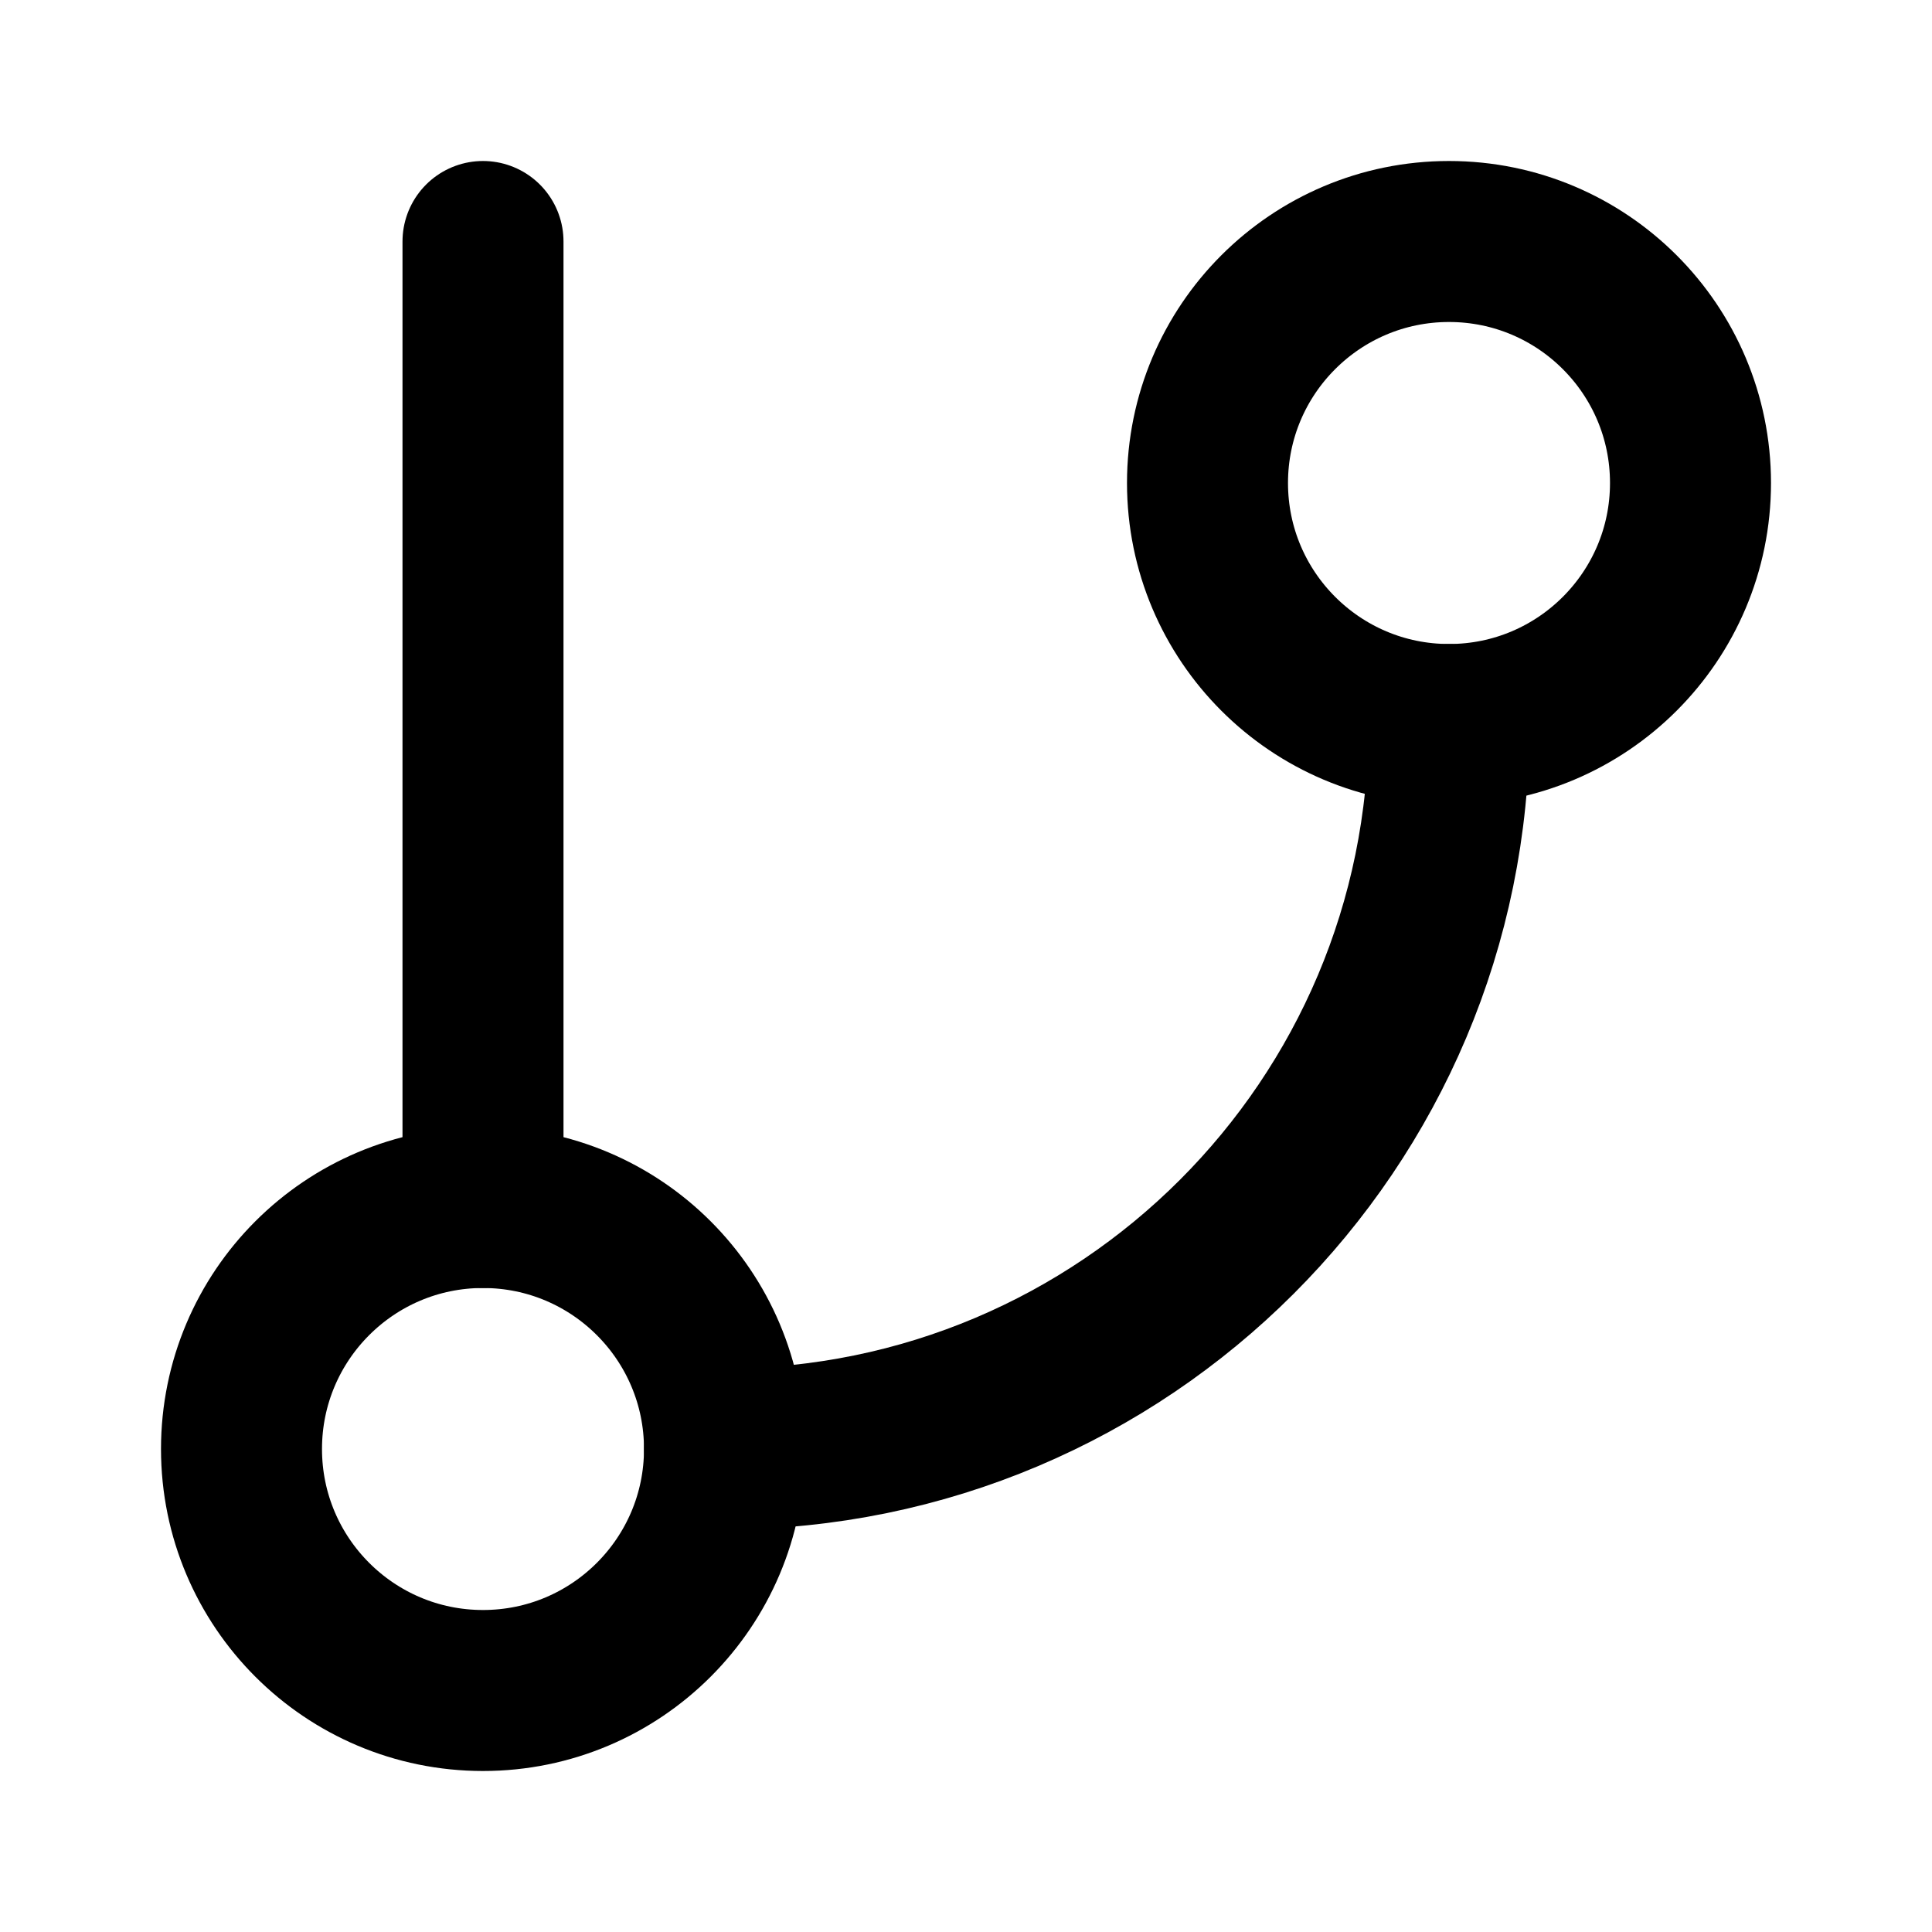
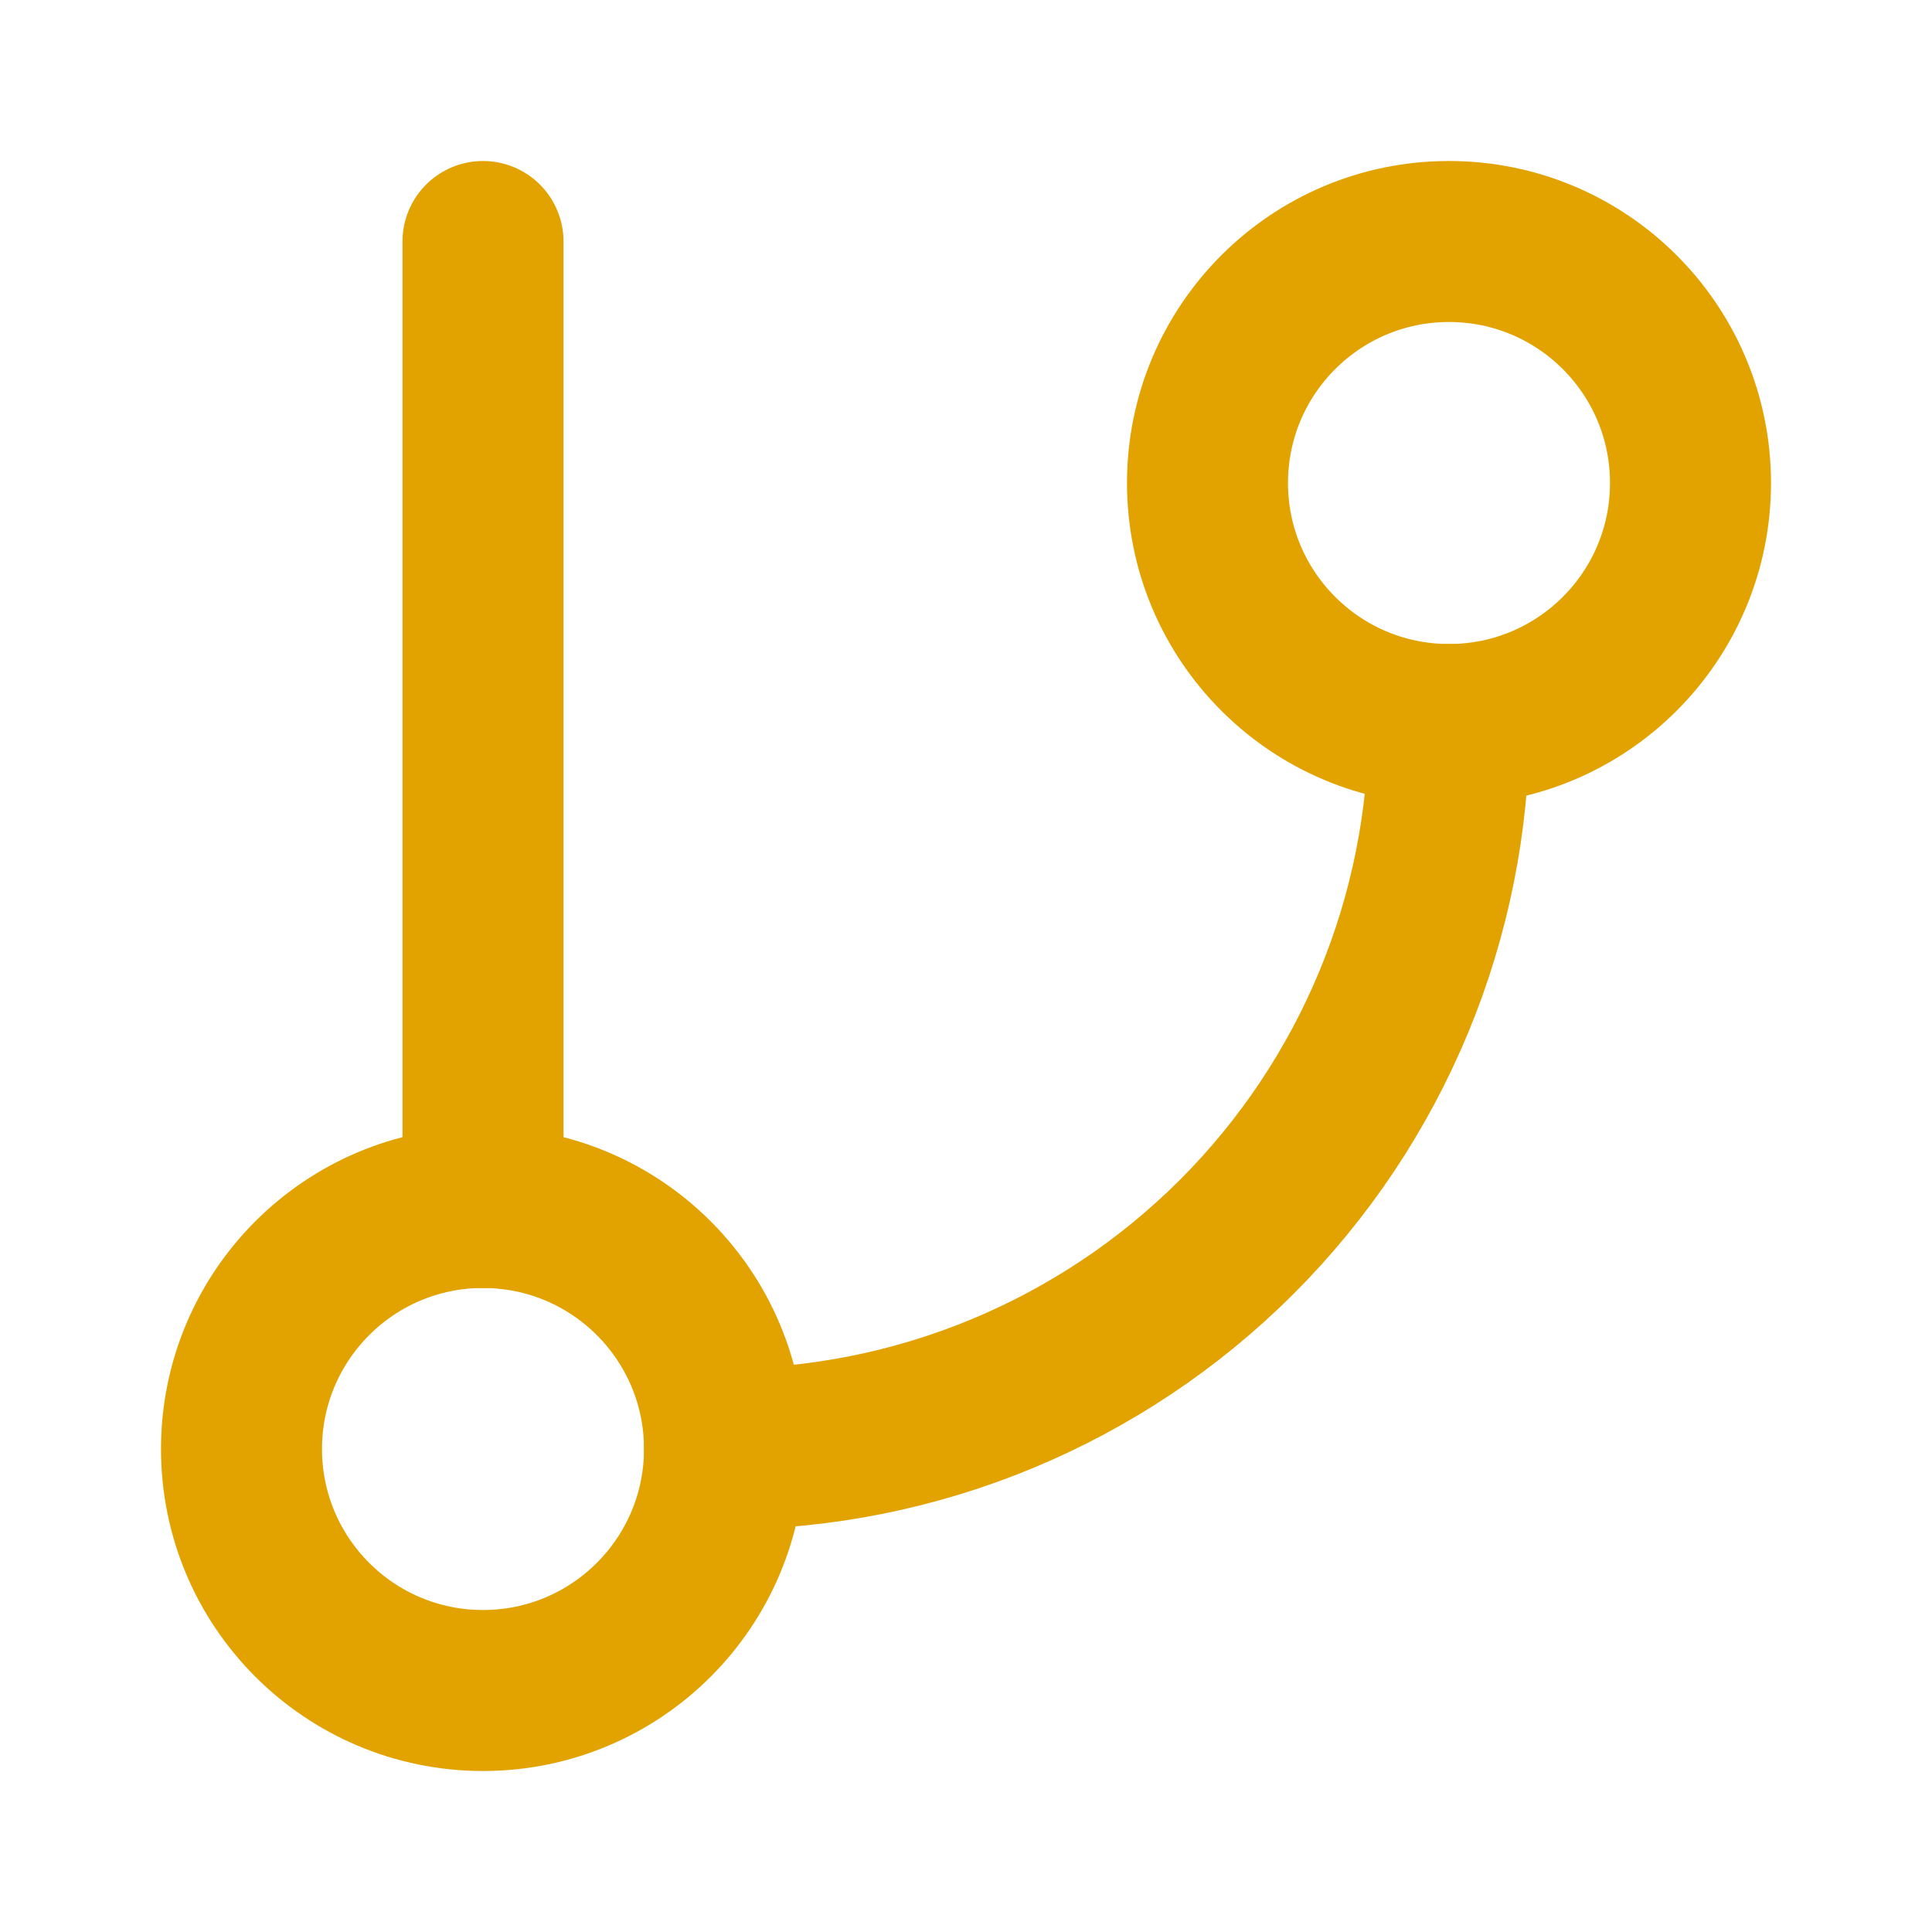
- <svg xmlns="http://www.w3.org/2000/svg" width="24" height="24" viewBox="0 0 24 24" fill="none" stroke="currentColor" stroke-width="2" stroke-linecap="round" stroke-linejoin="round" class="feather feather-git-branch">
-   <line x1="6" y1="3" x2="6" y2="15" />
-   <circle cx="18" cy="6" r="3" />
-   <circle cx="6" cy="18" r="3" />
-   <path d="M18 9a9 9 0 0 1-9 9" />
+ <svg xmlns="http://www.w3.org/2000/svg" width="24" height="24" viewBox="0 0 24 24" fill="none">
+   <path d="M6 3V15" stroke="#E2A200" stroke-width="2" stroke-linecap="round" stroke-linejoin="round" />
+   <path d="M18 9C19.657 9 21 7.657 21 6C21 4.343 19.657 3 18 3C16.343 3 15 4.343 15 6C15 7.657 16.343 9 18 9Z" stroke="#E2A200" stroke-width="2" stroke-linecap="round" stroke-linejoin="round" />
+   <path d="M6 21C7.657 21 9 19.657 9 18C9 16.343 7.657 15 6 15C4.343 15 3 16.343 3 18C3 19.657 4.343 21 6 21Z" stroke="#E2A200" stroke-width="2" stroke-linecap="round" stroke-linejoin="round" />
+   <path d="M18 9C18 11.387 17.052 13.676 15.364 15.364C13.676 17.052 11.387 18 9 18" stroke="#E2A200" stroke-width="2" stroke-linecap="round" stroke-linejoin="round" />
</svg>
